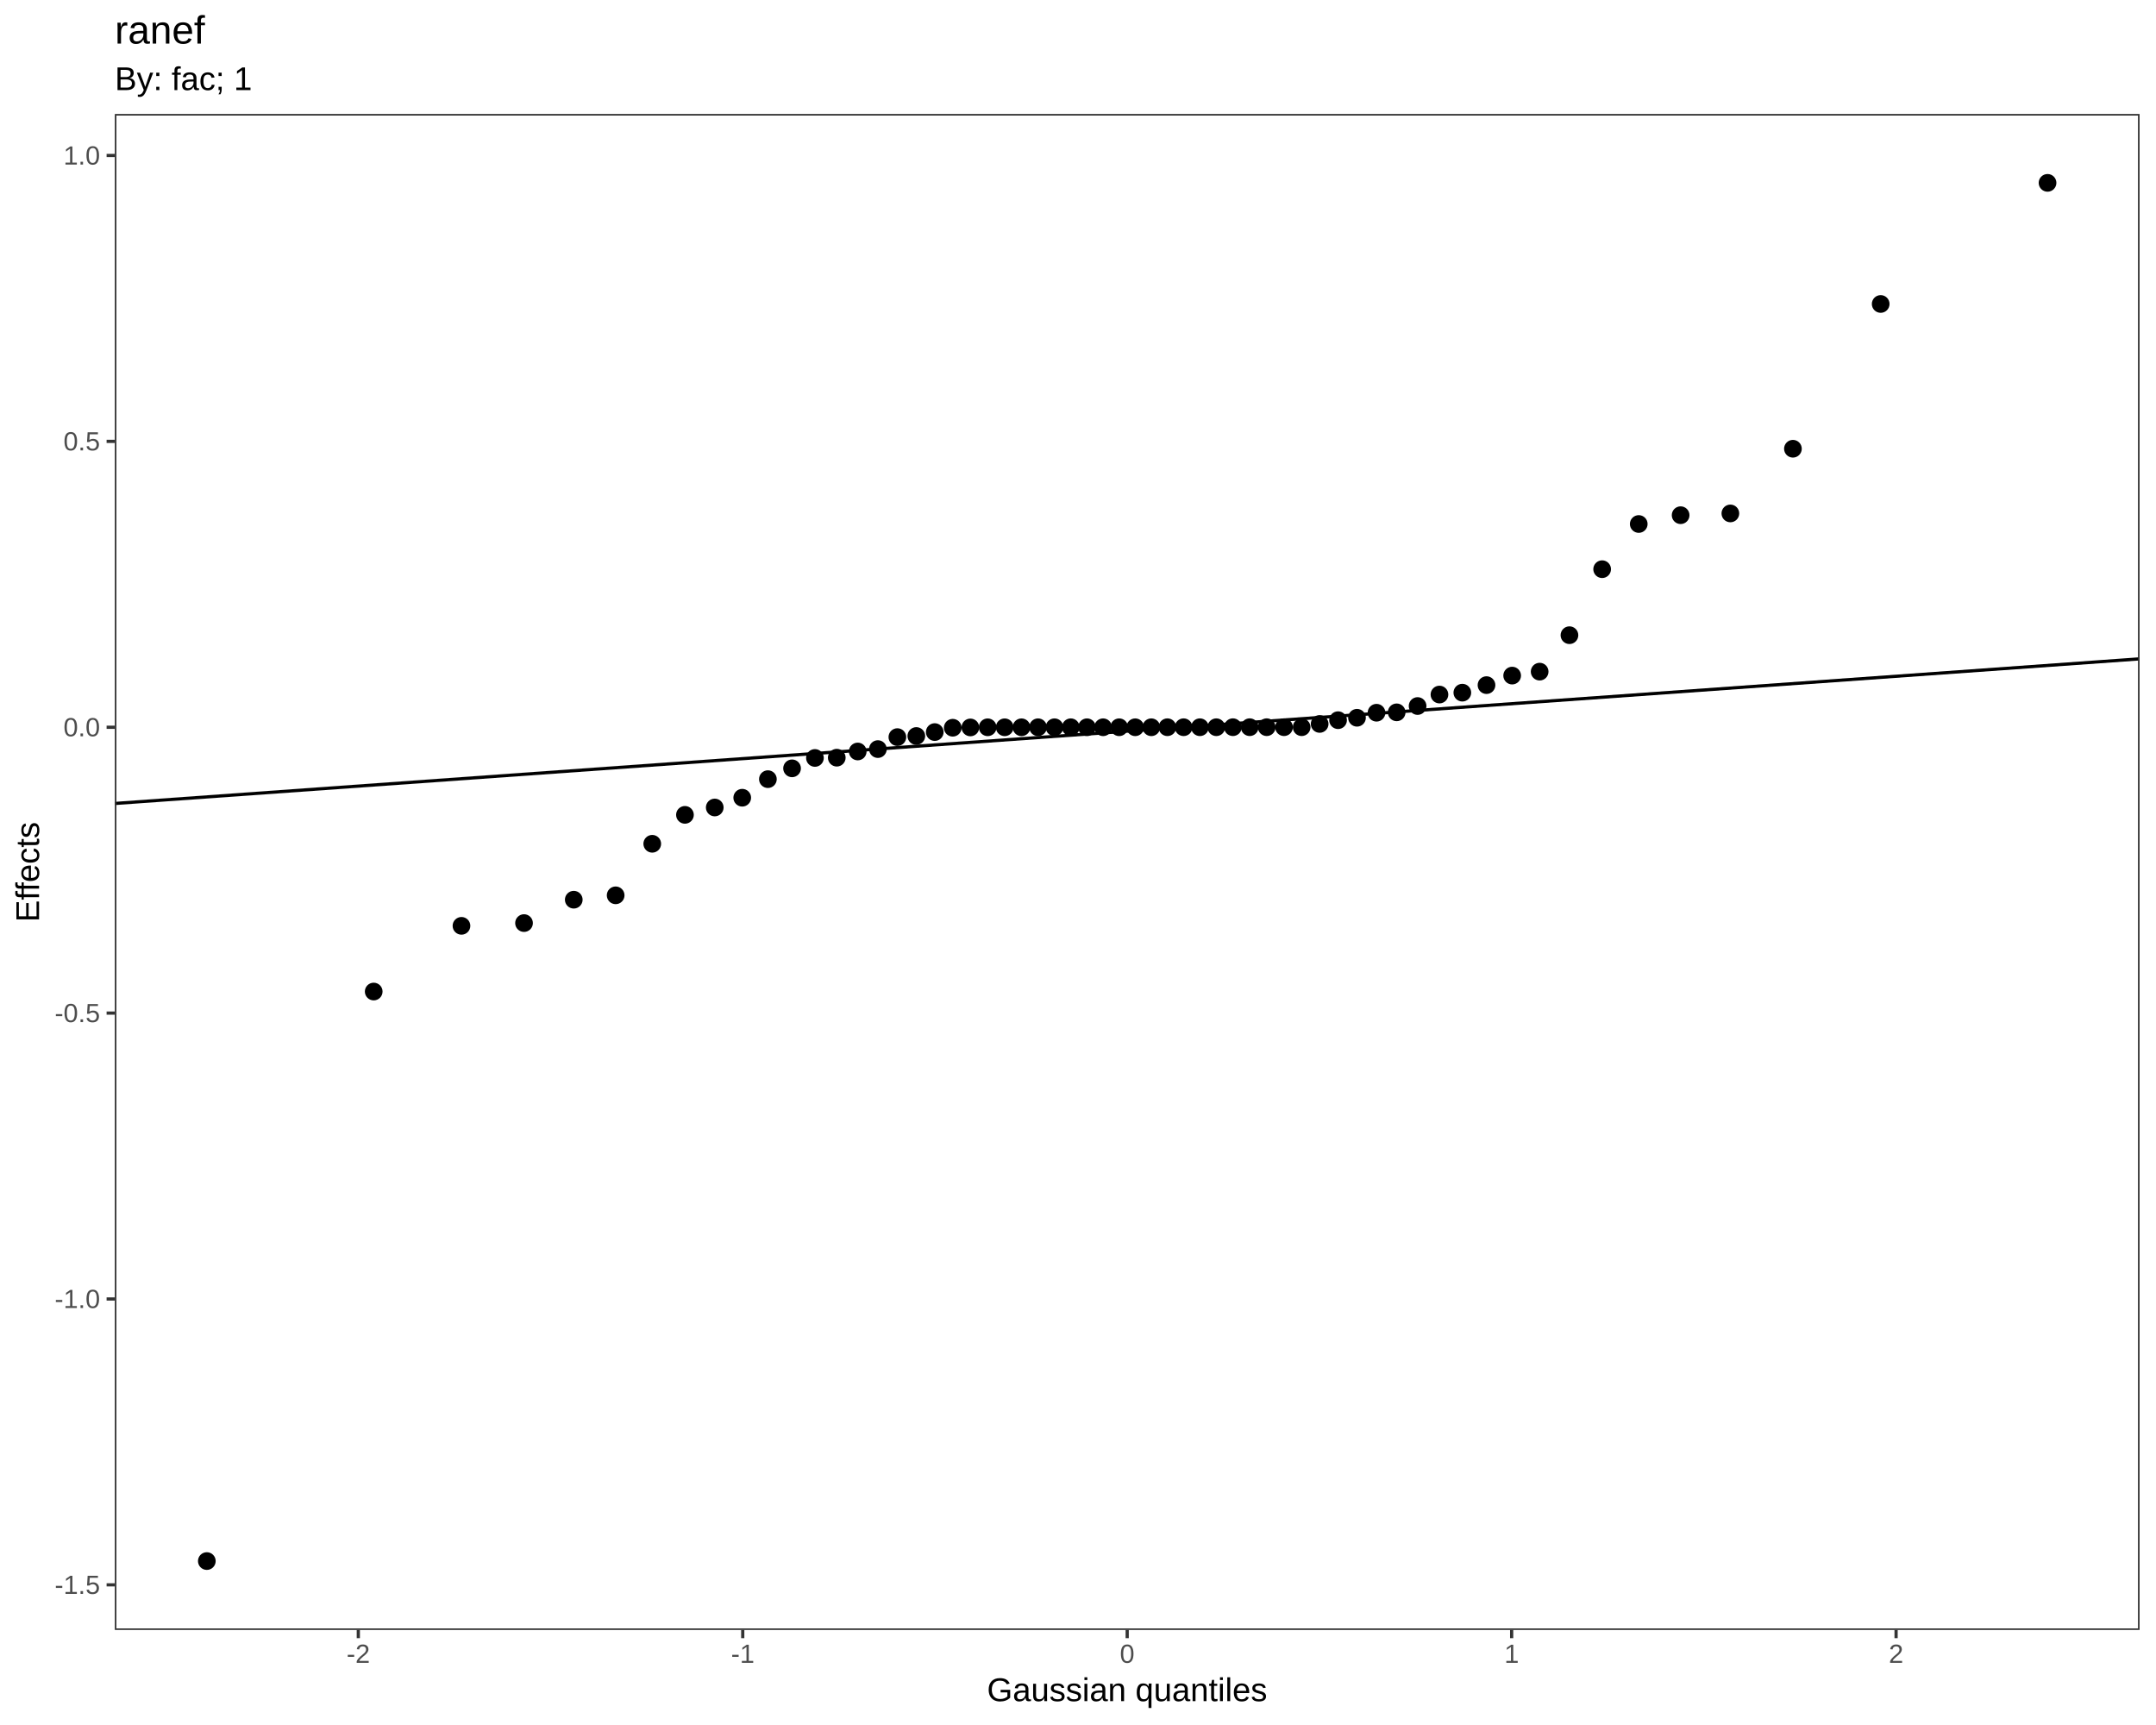
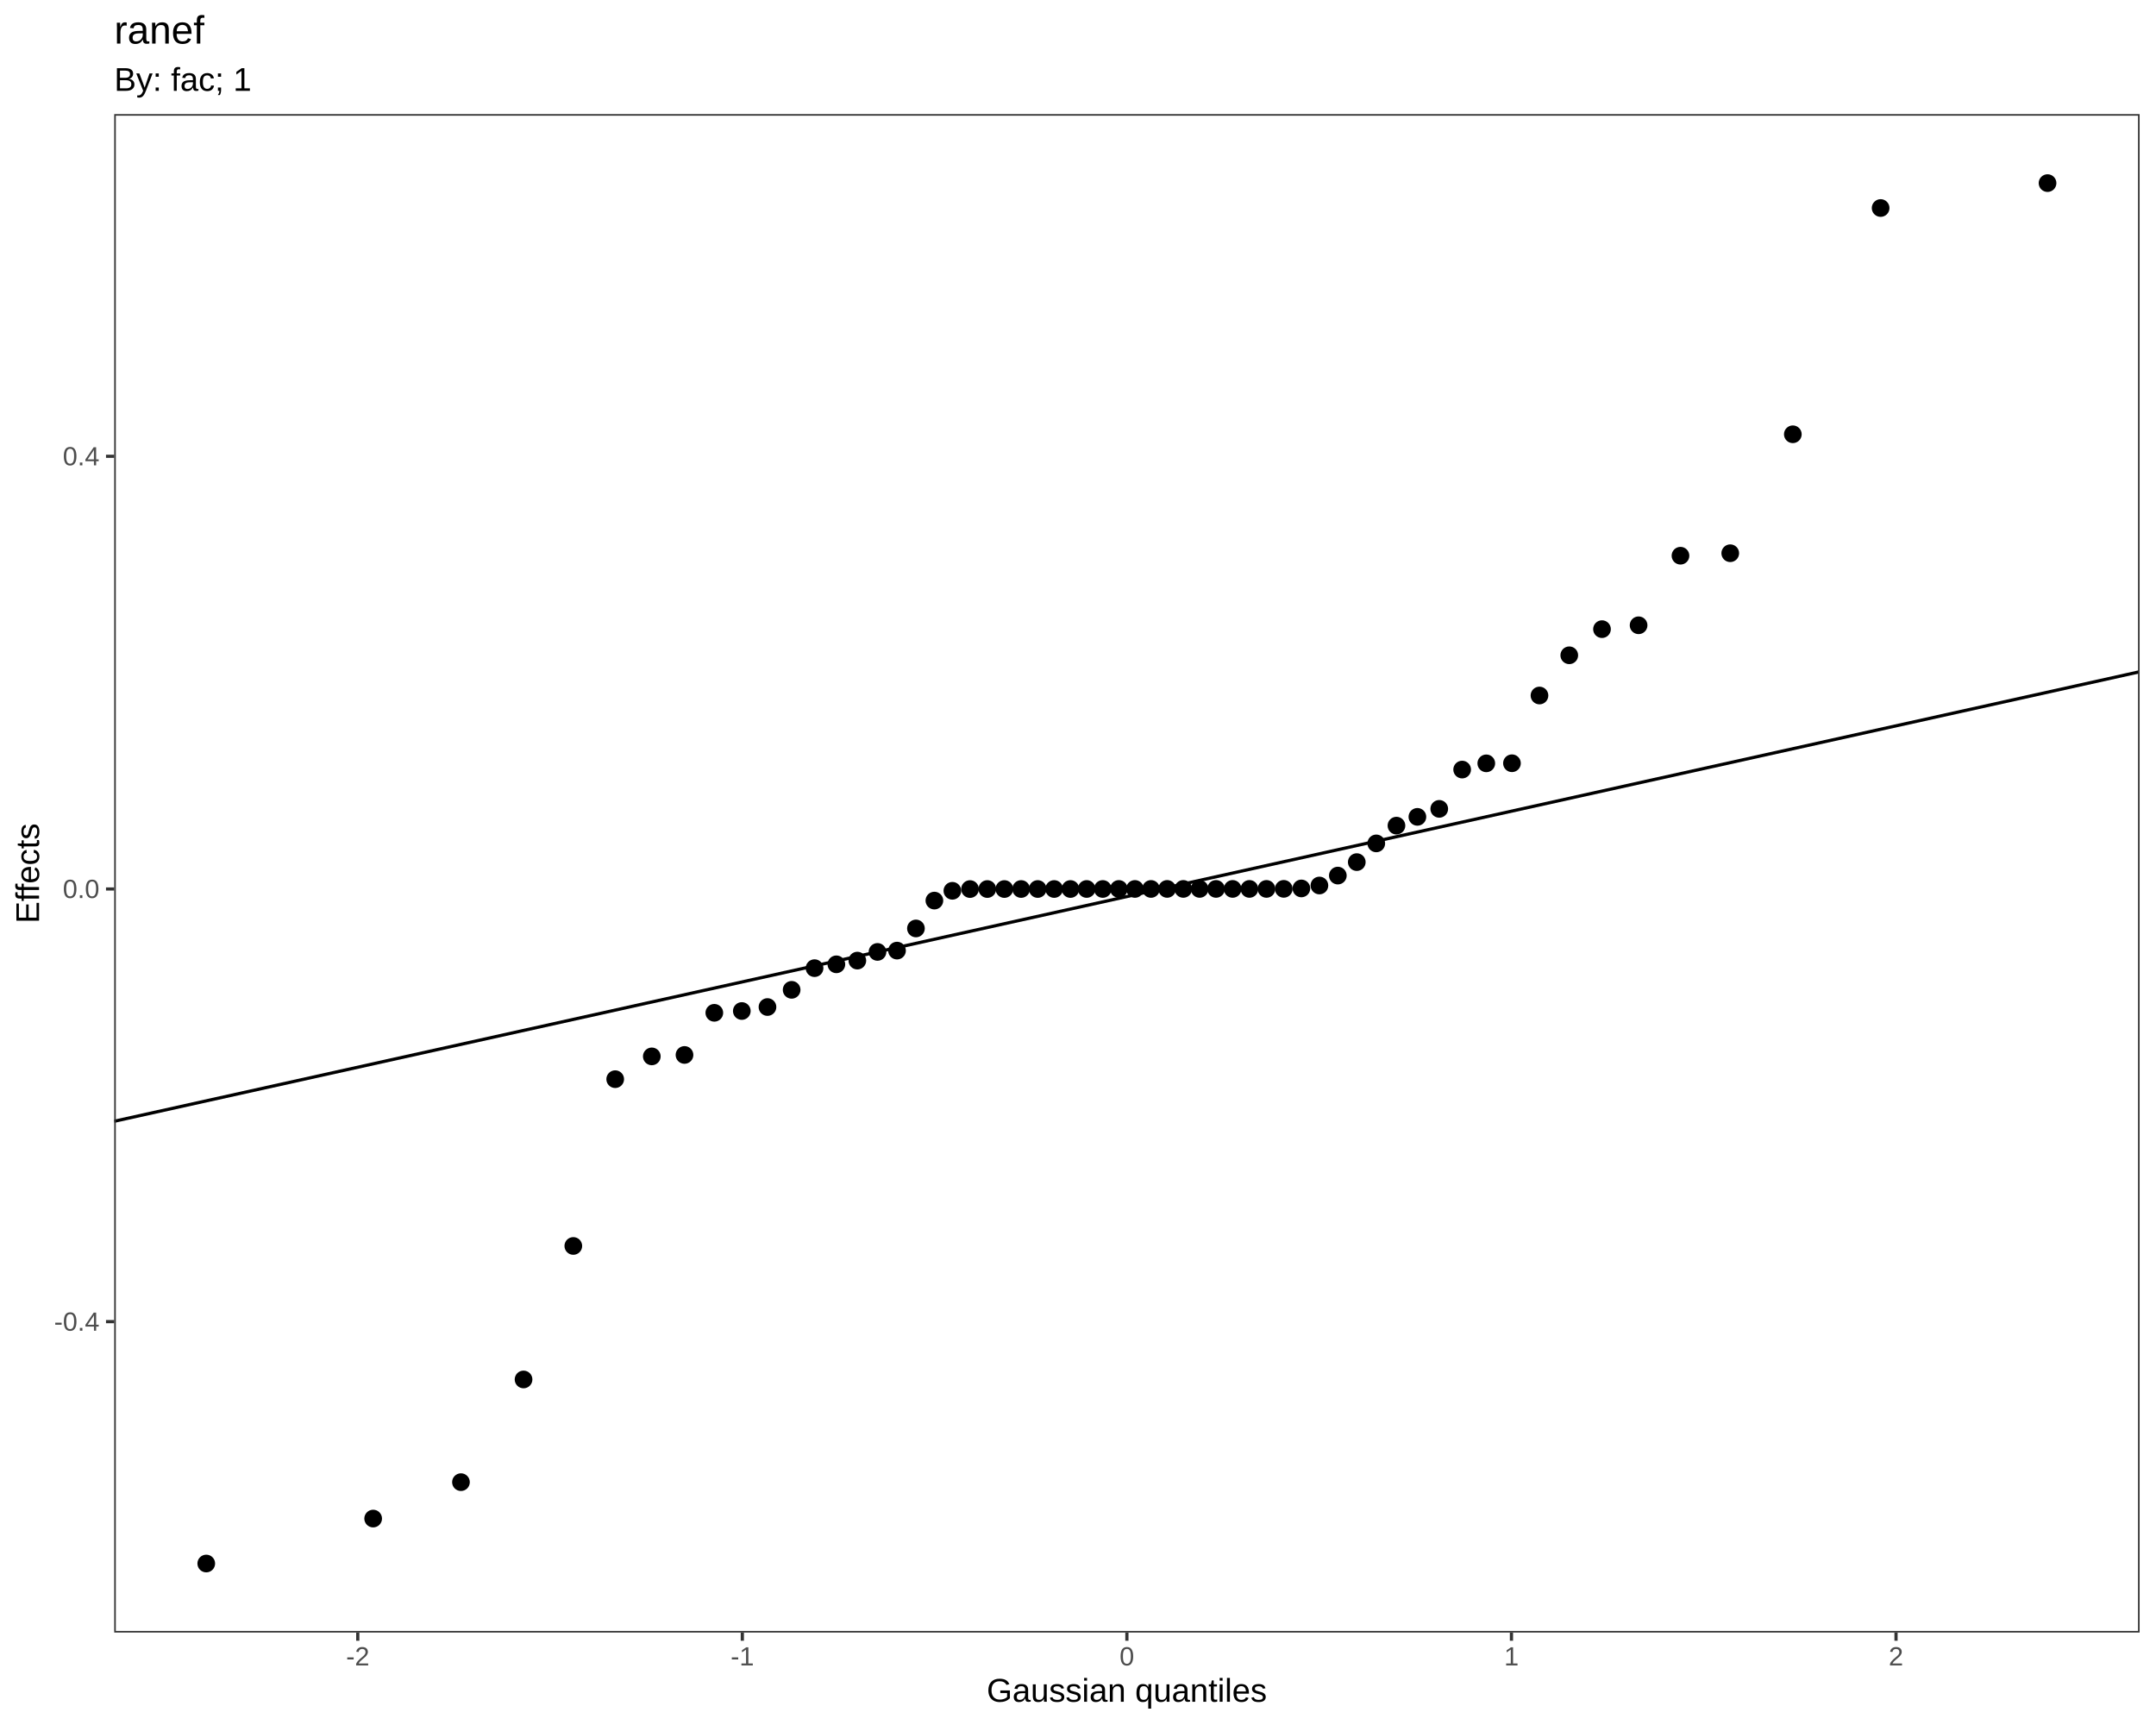
<svg xmlns="http://www.w3.org/2000/svg" viewBox="0 0 720.00 576.00">
  <defs>
    <style type="text/css">
    line, polyline, polygon, path, rect, circle {
      fill: none;
      stroke: #000000;
      stroke-linecap: round;
      stroke-linejoin: round;
      stroke-miterlimit: 10.00;
    }
  </style>
  </defs>
  <rect width="100%" height="100%" style="stroke: none; fill: #FFFFFF;" />
  <rect x="0.00" y="0.00" width="720.00" height="576.00" style="stroke-width: 1.07; stroke: #FFFFFF; fill: #FFFFFF;" />
  <defs>
-     <clipPath id="cpMzguMzR8NzE0LjUyfDU0NC4yN3wzOC4wNQ==">
-       <rect x="38.34" y="38.05" width="676.18" height="506.22" />
+     <clipPath id="cpMzguMTR8NzE0LjUyfDU0NS4xM3wzOC4wOQ==">
+       <rect x="38.14" y="38.09" width="676.39" height="507.04" />
    </clipPath>
  </defs>
-   <rect x="38.34" y="38.05" width="676.18" height="506.22" style="stroke-width: 1.07; stroke: none; fill: #FFFFFF;" clip-path="url(#cpMzguMzR8NzE0LjUyfDU0NC4yN3wzOC4wNQ==)" />
-   <circle cx="69.07" cy="521.26" r="1.95pt" style="stroke-width: 0.71; fill: #000000;" clip-path="url(#cpMzguMzR8NzE0LjUyfDU0NC4yN3wzOC4wNQ==)" />
-   <circle cx="124.80" cy="331.09" r="1.95pt" style="stroke-width: 0.71; fill: #000000;" clip-path="url(#cpMzguMzR8NzE0LjUyfDU0NC4yN3wzOC4wNQ==)" />
-   <circle cx="154.11" cy="309.15" r="1.95pt" style="stroke-width: 0.71; fill: #000000;" clip-path="url(#cpMzguMzR8NzE0LjUyfDU0NC4yN3wzOC4wNQ==)" />
-   <circle cx="175.00" cy="308.23" r="1.95pt" style="stroke-width: 0.71; fill: #000000;" clip-path="url(#cpMzguMzR8NzE0LjUyfDU0NC4yN3wzOC4wNQ==)" />
-   <circle cx="191.61" cy="300.42" r="1.95pt" style="stroke-width: 0.71; fill: #000000;" clip-path="url(#cpMzguMzR8NzE0LjUyfDU0NC4yN3wzOC4wNQ==)" />
-   <circle cx="205.60" cy="298.96" r="1.95pt" style="stroke-width: 0.71; fill: #000000;" clip-path="url(#cpMzguMzR8NzE0LjUyfDU0NC4yN3wzOC4wNQ==)" />
-   <circle cx="217.82" cy="281.75" r="1.95pt" style="stroke-width: 0.71; fill: #000000;" clip-path="url(#cpMzguMzR8NzE0LjUyfDU0NC4yN3wzOC4wNQ==)" />
-   <circle cx="228.74" cy="272.09" r="1.95pt" style="stroke-width: 0.71; fill: #000000;" clip-path="url(#cpMzguMzR8NzE0LjUyfDU0NC4yN3wzOC4wNQ==)" />
-   <circle cx="238.69" cy="269.63" r="1.95pt" style="stroke-width: 0.71; fill: #000000;" clip-path="url(#cpMzguMzR8NzE0LjUyfDU0NC4yN3wzOC4wNQ==)" />
-   <circle cx="247.87" cy="266.37" r="1.95pt" style="stroke-width: 0.71; fill: #000000;" clip-path="url(#cpMzguMzR8NzE0LjUyfDU0NC4yN3wzOC4wNQ==)" />
-   <circle cx="256.44" cy="260.17" r="1.95pt" style="stroke-width: 0.71; fill: #000000;" clip-path="url(#cpMzguMzR8NzE0LjUyfDU0NC4yN3wzOC4wNQ==)" />
-   <circle cx="264.51" cy="256.56" r="1.95pt" style="stroke-width: 0.71; fill: #000000;" clip-path="url(#cpMzguMzR8NzE0LjUyfDU0NC4yN3wzOC4wNQ==)" />
-   <circle cx="272.15" cy="253.09" r="1.95pt" style="stroke-width: 0.71; fill: #000000;" clip-path="url(#cpMzguMzR8NzE0LjUyfDU0NC4yN3wzOC4wNQ==)" />
-   <circle cx="279.44" cy="253.00" r="1.95pt" style="stroke-width: 0.71; fill: #000000;" clip-path="url(#cpMzguMzR8NzE0LjUyfDU0NC4yN3wzOC4wNQ==)" />
-   <circle cx="286.44" cy="250.93" r="1.95pt" style="stroke-width: 0.71; fill: #000000;" clip-path="url(#cpMzguMzR8NzE0LjUyfDU0NC4yN3wzOC4wNQ==)" />
-   <circle cx="293.17" cy="250.13" r="1.95pt" style="stroke-width: 0.71; fill: #000000;" clip-path="url(#cpMzguMzR8NzE0LjUyfDU0NC4yN3wzOC4wNQ==)" />
-   <circle cx="299.68" cy="246.13" r="1.95pt" style="stroke-width: 0.71; fill: #000000;" clip-path="url(#cpMzguMzR8NzE0LjUyfDU0NC4yN3wzOC4wNQ==)" />
-   <circle cx="306.01" cy="245.76" r="1.95pt" style="stroke-width: 0.71; fill: #000000;" clip-path="url(#cpMzguMzR8NzE0LjUyfDU0NC4yN3wzOC4wNQ==)" />
-   <circle cx="312.16" cy="244.45" r="1.95pt" style="stroke-width: 0.71; fill: #000000;" clip-path="url(#cpMzguMzR8NzE0LjUyfDU0NC4yN3wzOC4wNQ==)" />
-   <circle cx="318.17" cy="243.00" r="1.95pt" style="stroke-width: 0.71; fill: #000000;" clip-path="url(#cpMzguMzR8NzE0LjUyfDU0NC4yN3wzOC4wNQ==)" />
-   <circle cx="324.06" cy="242.90" r="1.95pt" style="stroke-width: 0.71; fill: #000000;" clip-path="url(#cpMzguMzR8NzE0LjUyfDU0NC4yN3wzOC4wNQ==)" />
-   <circle cx="329.84" cy="242.85" r="1.95pt" style="stroke-width: 0.71; fill: #000000;" clip-path="url(#cpMzguMzR8NzE0LjUyfDU0NC4yN3wzOC4wNQ==)" />
-   <circle cx="335.52" cy="242.85" r="1.95pt" style="stroke-width: 0.71; fill: #000000;" clip-path="url(#cpMzguMzR8NzE0LjUyfDU0NC4yN3wzOC4wNQ==)" />
-   <circle cx="341.13" cy="242.85" r="1.95pt" style="stroke-width: 0.71; fill: #000000;" clip-path="url(#cpMzguMzR8NzE0LjUyfDU0NC4yN3wzOC4wNQ==)" />
-   <circle cx="346.66" cy="242.84" r="1.95pt" style="stroke-width: 0.71; fill: #000000;" clip-path="url(#cpMzguMzR8NzE0LjUyfDU0NC4yN3wzOC4wNQ==)" />
-   <circle cx="352.15" cy="242.84" r="1.95pt" style="stroke-width: 0.71; fill: #000000;" clip-path="url(#cpMzguMzR8NzE0LjUyfDU0NC4yN3wzOC4wNQ==)" />
-   <circle cx="357.59" cy="242.84" r="1.95pt" style="stroke-width: 0.71; fill: #000000;" clip-path="url(#cpMzguMzR8NzE0LjUyfDU0NC4yN3wzOC4wNQ==)" />
-   <circle cx="363.00" cy="242.84" r="1.95pt" style="stroke-width: 0.71; fill: #000000;" clip-path="url(#cpMzguMzR8NzE0LjUyfDU0NC4yN3wzOC4wNQ==)" />
-   <circle cx="368.38" cy="242.84" r="1.95pt" style="stroke-width: 0.71; fill: #000000;" clip-path="url(#cpMzguMzR8NzE0LjUyfDU0NC4yN3wzOC4wNQ==)" />
-   <circle cx="373.75" cy="242.84" r="1.95pt" style="stroke-width: 0.71; fill: #000000;" clip-path="url(#cpMzguMzR8NzE0LjUyfDU0NC4yN3wzOC4wNQ==)" />
-   <circle cx="379.11" cy="242.84" r="1.95pt" style="stroke-width: 0.71; fill: #000000;" clip-path="url(#cpMzguMzR8NzE0LjUyfDU0NC4yN3wzOC4wNQ==)" />
-   <circle cx="384.48" cy="242.84" r="1.95pt" style="stroke-width: 0.71; fill: #000000;" clip-path="url(#cpMzguMzR8NzE0LjUyfDU0NC4yN3wzOC4wNQ==)" />
-   <circle cx="389.86" cy="242.83" r="1.95pt" style="stroke-width: 0.71; fill: #000000;" clip-path="url(#cpMzguMzR8NzE0LjUyfDU0NC4yN3wzOC4wNQ==)" />
-   <circle cx="395.27" cy="242.83" r="1.95pt" style="stroke-width: 0.71; fill: #000000;" clip-path="url(#cpMzguMzR8NzE0LjUyfDU0NC4yN3wzOC4wNQ==)" />
-   <circle cx="400.71" cy="242.83" r="1.95pt" style="stroke-width: 0.71; fill: #000000;" clip-path="url(#cpMzguMzR8NzE0LjUyfDU0NC4yN3wzOC4wNQ==)" />
-   <circle cx="406.19" cy="242.83" r="1.95pt" style="stroke-width: 0.71; fill: #000000;" clip-path="url(#cpMzguMzR8NzE0LjUyfDU0NC4yN3wzOC4wNQ==)" />
-   <circle cx="411.73" cy="242.82" r="1.95pt" style="stroke-width: 0.71; fill: #000000;" clip-path="url(#cpMzguMzR8NzE0LjUyfDU0NC4yN3wzOC4wNQ==)" />
-   <circle cx="417.34" cy="242.82" r="1.95pt" style="stroke-width: 0.71; fill: #000000;" clip-path="url(#cpMzguMzR8NzE0LjUyfDU0NC4yN3wzOC4wNQ==)" />
-   <circle cx="423.02" cy="242.82" r="1.95pt" style="stroke-width: 0.71; fill: #000000;" clip-path="url(#cpMzguMzR8NzE0LjUyfDU0NC4yN3wzOC4wNQ==)" />
-   <circle cx="428.80" cy="242.82" r="1.95pt" style="stroke-width: 0.71; fill: #000000;" clip-path="url(#cpMzguMzR8NzE0LjUyfDU0NC4yN3wzOC4wNQ==)" />
-   <circle cx="434.69" cy="242.82" r="1.95pt" style="stroke-width: 0.71; fill: #000000;" clip-path="url(#cpMzguMzR8NzE0LjUyfDU0NC4yN3wzOC4wNQ==)" />
-   <circle cx="440.70" cy="241.73" r="1.95pt" style="stroke-width: 0.71; fill: #000000;" clip-path="url(#cpMzguMzR8NzE0LjUyfDU0NC4yN3wzOC4wNQ==)" />
-   <circle cx="446.85" cy="240.48" r="1.95pt" style="stroke-width: 0.71; fill: #000000;" clip-path="url(#cpMzguMzR8NzE0LjUyfDU0NC4yN3wzOC4wNQ==)" />
-   <circle cx="453.17" cy="239.67" r="1.95pt" style="stroke-width: 0.71; fill: #000000;" clip-path="url(#cpMzguMzR8NzE0LjUyfDU0NC4yN3wzOC4wNQ==)" />
-   <circle cx="459.69" cy="237.99" r="1.95pt" style="stroke-width: 0.71; fill: #000000;" clip-path="url(#cpMzguMzR8NzE0LjUyfDU0NC4yN3wzOC4wNQ==)" />
-   <circle cx="466.42" cy="237.86" r="1.95pt" style="stroke-width: 0.71; fill: #000000;" clip-path="url(#cpMzguMzR8NzE0LjUyfDU0NC4yN3wzOC4wNQ==)" />
-   <circle cx="473.41" cy="235.75" r="1.95pt" style="stroke-width: 0.71; fill: #000000;" clip-path="url(#cpMzguMzR8NzE0LjUyfDU0NC4yN3wzOC4wNQ==)" />
-   <circle cx="480.71" cy="231.92" r="1.95pt" style="stroke-width: 0.71; fill: #000000;" clip-path="url(#cpMzguMzR8NzE0LjUyfDU0NC4yN3wzOC4wNQ==)" />
-   <circle cx="488.35" cy="231.29" r="1.95pt" style="stroke-width: 0.71; fill: #000000;" clip-path="url(#cpMzguMzR8NzE0LjUyfDU0NC4yN3wzOC4wNQ==)" />
-   <circle cx="496.42" cy="228.77" r="1.95pt" style="stroke-width: 0.71; fill: #000000;" clip-path="url(#cpMzguMzR8NzE0LjUyfDU0NC4yN3wzOC4wNQ==)" />
-   <circle cx="504.99" cy="225.59" r="1.95pt" style="stroke-width: 0.71; fill: #000000;" clip-path="url(#cpMzguMzR8NzE0LjUyfDU0NC4yN3wzOC4wNQ==)" />
-   <circle cx="514.17" cy="224.27" r="1.95pt" style="stroke-width: 0.71; fill: #000000;" clip-path="url(#cpMzguMzR8NzE0LjUyfDU0NC4yN3wzOC4wNQ==)" />
-   <circle cx="524.12" cy="212.10" r="1.95pt" style="stroke-width: 0.71; fill: #000000;" clip-path="url(#cpMzguMzR8NzE0LjUyfDU0NC4yN3wzOC4wNQ==)" />
-   <circle cx="535.04" cy="190.06" r="1.95pt" style="stroke-width: 0.71; fill: #000000;" clip-path="url(#cpMzguMzR8NzE0LjUyfDU0NC4yN3wzOC4wNQ==)" />
-   <circle cx="547.26" cy="174.97" r="1.95pt" style="stroke-width: 0.71; fill: #000000;" clip-path="url(#cpMzguMzR8NzE0LjUyfDU0NC4yN3wzOC4wNQ==)" />
-   <circle cx="561.25" cy="172.03" r="1.95pt" style="stroke-width: 0.71; fill: #000000;" clip-path="url(#cpMzguMzR8NzE0LjUyfDU0NC4yN3wzOC4wNQ==)" />
-   <circle cx="577.86" cy="171.44" r="1.95pt" style="stroke-width: 0.71; fill: #000000;" clip-path="url(#cpMzguMzR8NzE0LjUyfDU0NC4yN3wzOC4wNQ==)" />
-   <circle cx="598.75" cy="149.84" r="1.95pt" style="stroke-width: 0.71; fill: #000000;" clip-path="url(#cpMzguMzR8NzE0LjUyfDU0NC4yN3wzOC4wNQ==)" />
-   <circle cx="628.06" cy="101.50" r="1.95pt" style="stroke-width: 0.71; fill: #000000;" clip-path="url(#cpMzguMzR8NzE0LjUyfDU0NC4yN3wzOC4wNQ==)" />
-   <circle cx="683.78" cy="61.06" r="1.95pt" style="stroke-width: 0.71; fill: #000000;" clip-path="url(#cpMzguMzR8NzE0LjUyfDU0NC4yN3wzOC4wNQ==)" />
-   <line x1="38.34" y1="268.29" x2="714.52" y2="220.00" style="stroke-width: 1.07; stroke-linecap: butt;" clip-path="url(#cpMzguMzR8NzE0LjUyfDU0NC4yN3wzOC4wNQ==)" />
-   <rect x="38.34" y="38.05" width="676.18" height="506.22" style="stroke-width: 1.07; stroke: #333333;" clip-path="url(#cpMzguMzR8NzE0LjUyfDU0NC4yN3wzOC4wNQ==)" />
+   <rect x="38.14" y="38.09" width="676.39" height="507.04" style="stroke-width: 1.07; stroke: none; fill: #FFFFFF;" clip-path="url(#cpMzguMTR8NzE0LjUyfDU0NS4xM3wzOC4wOQ==)" />
+   <circle cx="68.88" cy="522.08" r="1.95pt" style="stroke-width: 0.71; fill: #000000;" clip-path="url(#cpMzguMTR8NzE0LjUyfDU0NS4xM3wzOC4wOQ==)" />
+   <circle cx="124.62" cy="507.07" r="1.95pt" style="stroke-width: 0.71; fill: #000000;" clip-path="url(#cpMzguMTR8NzE0LjUyfDU0NS4xM3wzOC4wOQ==)" />
+   <circle cx="153.94" cy="494.91" r="1.95pt" style="stroke-width: 0.71; fill: #000000;" clip-path="url(#cpMzguMTR8NzE0LjUyfDU0NS4xM3wzOC4wOQ==)" />
+   <circle cx="174.84" cy="460.62" r="1.95pt" style="stroke-width: 0.71; fill: #000000;" clip-path="url(#cpMzguMTR8NzE0LjUyfDU0NS4xM3wzOC4wOQ==)" />
+   <circle cx="191.46" cy="416.04" r="1.95pt" style="stroke-width: 0.71; fill: #000000;" clip-path="url(#cpMzguMTR8NzE0LjUyfDU0NS4xM3wzOC4wOQ==)" />
+   <circle cx="205.45" cy="360.35" r="1.95pt" style="stroke-width: 0.71; fill: #000000;" clip-path="url(#cpMzguMTR8NzE0LjUyfDU0NS4xM3wzOC4wOQ==)" />
+   <circle cx="217.67" cy="352.74" r="1.95pt" style="stroke-width: 0.71; fill: #000000;" clip-path="url(#cpMzguMTR8NzE0LjUyfDU0NS4xM3wzOC4wOQ==)" />
+   <circle cx="228.59" cy="352.26" r="1.95pt" style="stroke-width: 0.71; fill: #000000;" clip-path="url(#cpMzguMTR8NzE0LjUyfDU0NS4xM3wzOC4wOQ==)" />
+   <circle cx="238.55" cy="338.19" r="1.95pt" style="stroke-width: 0.71; fill: #000000;" clip-path="url(#cpMzguMTR8NzE0LjUyfDU0NS4xM3wzOC4wOQ==)" />
+   <circle cx="247.73" cy="337.59" r="1.95pt" style="stroke-width: 0.71; fill: #000000;" clip-path="url(#cpMzguMTR8NzE0LjUyfDU0NS4xM3wzOC4wOQ==)" />
+   <circle cx="256.30" cy="336.26" r="1.95pt" style="stroke-width: 0.71; fill: #000000;" clip-path="url(#cpMzguMTR8NzE0LjUyfDU0NS4xM3wzOC4wOQ==)" />
+   <circle cx="264.37" cy="330.52" r="1.95pt" style="stroke-width: 0.71; fill: #000000;" clip-path="url(#cpMzguMTR8NzE0LjUyfDU0NS4xM3wzOC4wOQ==)" />
+   <circle cx="272.02" cy="323.28" r="1.95pt" style="stroke-width: 0.71; fill: #000000;" clip-path="url(#cpMzguMTR8NzE0LjUyfDU0NS4xM3wzOC4wOQ==)" />
+   <circle cx="279.31" cy="322.00" r="1.95pt" style="stroke-width: 0.71; fill: #000000;" clip-path="url(#cpMzguMTR8NzE0LjUyfDU0NS4xM3wzOC4wOQ==)" />
+   <circle cx="286.31" cy="320.76" r="1.95pt" style="stroke-width: 0.71; fill: #000000;" clip-path="url(#cpMzguMTR8NzE0LjUyfDU0NS4xM3wzOC4wOQ==)" />
+   <circle cx="293.04" cy="317.86" r="1.95pt" style="stroke-width: 0.71; fill: #000000;" clip-path="url(#cpMzguMTR8NzE0LjUyfDU0NS4xM3wzOC4wOQ==)" />
+   <circle cx="299.56" cy="317.42" r="1.95pt" style="stroke-width: 0.71; fill: #000000;" clip-path="url(#cpMzguMTR8NzE0LjUyfDU0NS4xM3wzOC4wOQ==)" />
+   <circle cx="305.88" cy="310.02" r="1.95pt" style="stroke-width: 0.71; fill: #000000;" clip-path="url(#cpMzguMTR8NzE0LjUyfDU0NS4xM3wzOC4wOQ==)" />
+   <circle cx="312.04" cy="300.72" r="1.95pt" style="stroke-width: 0.71; fill: #000000;" clip-path="url(#cpMzguMTR8NzE0LjUyfDU0NS4xM3wzOC4wOQ==)" />
+   <circle cx="318.05" cy="297.45" r="1.95pt" style="stroke-width: 0.71; fill: #000000;" clip-path="url(#cpMzguMTR8NzE0LjUyfDU0NS4xM3wzOC4wOQ==)" />
+   <circle cx="323.94" cy="296.87" r="1.95pt" style="stroke-width: 0.71; fill: #000000;" clip-path="url(#cpMzguMTR8NzE0LjUyfDU0NS4xM3wzOC4wOQ==)" />
+   <circle cx="329.72" cy="296.86" r="1.95pt" style="stroke-width: 0.71; fill: #000000;" clip-path="url(#cpMzguMTR8NzE0LjUyfDU0NS4xM3wzOC4wOQ==)" />
+   <circle cx="335.41" cy="296.86" r="1.95pt" style="stroke-width: 0.71; fill: #000000;" clip-path="url(#cpMzguMTR8NzE0LjUyfDU0NS4xM3wzOC4wOQ==)" />
+   <circle cx="341.01" cy="296.85" r="1.95pt" style="stroke-width: 0.71; fill: #000000;" clip-path="url(#cpMzguMTR8NzE0LjUyfDU0NS4xM3wzOC4wOQ==)" />
+   <circle cx="346.55" cy="296.85" r="1.95pt" style="stroke-width: 0.71; fill: #000000;" clip-path="url(#cpMzguMTR8NzE0LjUyfDU0NS4xM3wzOC4wOQ==)" />
+   <circle cx="352.04" cy="296.85" r="1.95pt" style="stroke-width: 0.71; fill: #000000;" clip-path="url(#cpMzguMTR8NzE0LjUyfDU0NS4xM3wzOC4wOQ==)" />
+   <circle cx="357.48" cy="296.85" r="1.95pt" style="stroke-width: 0.71; fill: #000000;" clip-path="url(#cpMzguMTR8NzE0LjUyfDU0NS4xM3wzOC4wOQ==)" />
+   <circle cx="362.89" cy="296.84" r="1.95pt" style="stroke-width: 0.71; fill: #000000;" clip-path="url(#cpMzguMTR8NzE0LjUyfDU0NS4xM3wzOC4wOQ==)" />
+   <circle cx="368.27" cy="296.84" r="1.95pt" style="stroke-width: 0.71; fill: #000000;" clip-path="url(#cpMzguMTR8NzE0LjUyfDU0NS4xM3wzOC4wOQ==)" />
+   <circle cx="373.64" cy="296.83" r="1.95pt" style="stroke-width: 0.71; fill: #000000;" clip-path="url(#cpMzguMTR8NzE0LjUyfDU0NS4xM3wzOC4wOQ==)" />
+   <circle cx="379.01" cy="296.83" r="1.95pt" style="stroke-width: 0.71; fill: #000000;" clip-path="url(#cpMzguMTR8NzE0LjUyfDU0NS4xM3wzOC4wOQ==)" />
+   <circle cx="384.38" cy="296.83" r="1.95pt" style="stroke-width: 0.71; fill: #000000;" clip-path="url(#cpMzguMTR8NzE0LjUyfDU0NS4xM3wzOC4wOQ==)" />
+   <circle cx="389.77" cy="296.82" r="1.95pt" style="stroke-width: 0.71; fill: #000000;" clip-path="url(#cpMzguMTR8NzE0LjUyfDU0NS4xM3wzOC4wOQ==)" />
+   <circle cx="395.17" cy="296.82" r="1.95pt" style="stroke-width: 0.71; fill: #000000;" clip-path="url(#cpMzguMTR8NzE0LjUyfDU0NS4xM3wzOC4wOQ==)" />
+   <circle cx="400.62" cy="296.82" r="1.95pt" style="stroke-width: 0.71; fill: #000000;" clip-path="url(#cpMzguMTR8NzE0LjUyfDU0NS4xM3wzOC4wOQ==)" />
+   <circle cx="406.10" cy="296.82" r="1.95pt" style="stroke-width: 0.71; fill: #000000;" clip-path="url(#cpMzguMTR8NzE0LjUyfDU0NS4xM3wzOC4wOQ==)" />
+   <circle cx="411.64" cy="296.82" r="1.95pt" style="stroke-width: 0.71; fill: #000000;" clip-path="url(#cpMzguMTR8NzE0LjUyfDU0NS4xM3wzOC4wOQ==)" />
+   <circle cx="417.25" cy="296.82" r="1.95pt" style="stroke-width: 0.71; fill: #000000;" clip-path="url(#cpMzguMTR8NzE0LjUyfDU0NS4xM3wzOC4wOQ==)" />
+   <circle cx="422.94" cy="296.82" r="1.95pt" style="stroke-width: 0.71; fill: #000000;" clip-path="url(#cpMzguMTR8NzE0LjUyfDU0NS4xM3wzOC4wOQ==)" />
+   <circle cx="428.71" cy="296.80" r="1.95pt" style="stroke-width: 0.71; fill: #000000;" clip-path="url(#cpMzguMTR8NzE0LjUyfDU0NS4xM3wzOC4wOQ==)" />
+   <circle cx="434.60" cy="296.66" r="1.95pt" style="stroke-width: 0.71; fill: #000000;" clip-path="url(#cpMzguMTR8NzE0LjUyfDU0NS4xM3wzOC4wOQ==)" />
+   <circle cx="440.62" cy="295.68" r="1.95pt" style="stroke-width: 0.71; fill: #000000;" clip-path="url(#cpMzguMTR8NzE0LjUyfDU0NS4xM3wzOC4wOQ==)" />
+   <circle cx="446.77" cy="292.37" r="1.95pt" style="stroke-width: 0.71; fill: #000000;" clip-path="url(#cpMzguMTR8NzE0LjUyfDU0NS4xM3wzOC4wOQ==)" />
+   <circle cx="453.10" cy="287.87" r="1.95pt" style="stroke-width: 0.71; fill: #000000;" clip-path="url(#cpMzguMTR8NzE0LjUyfDU0NS4xM3wzOC4wOQ==)" />
+   <circle cx="459.61" cy="281.62" r="1.95pt" style="stroke-width: 0.71; fill: #000000;" clip-path="url(#cpMzguMTR8NzE0LjUyfDU0NS4xM3wzOC4wOQ==)" />
+   <circle cx="466.35" cy="275.69" r="1.95pt" style="stroke-width: 0.71; fill: #000000;" clip-path="url(#cpMzguMTR8NzE0LjUyfDU0NS4xM3wzOC4wOQ==)" />
+   <circle cx="473.34" cy="272.76" r="1.95pt" style="stroke-width: 0.71; fill: #000000;" clip-path="url(#cpMzguMTR8NzE0LjUyfDU0NS4xM3wzOC4wOQ==)" />
+   <circle cx="480.64" cy="270.09" r="1.95pt" style="stroke-width: 0.71; fill: #000000;" clip-path="url(#cpMzguMTR8NzE0LjUyfDU0NS4xM3wzOC4wOQ==)" />
+   <circle cx="488.29" cy="256.97" r="1.95pt" style="stroke-width: 0.71; fill: #000000;" clip-path="url(#cpMzguMTR8NzE0LjUyfDU0NS4xM3wzOC4wOQ==)" />
+   <circle cx="496.35" cy="254.89" r="1.95pt" style="stroke-width: 0.71; fill: #000000;" clip-path="url(#cpMzguMTR8NzE0LjUyfDU0NS4xM3wzOC4wOQ==)" />
+   <circle cx="504.92" cy="254.86" r="1.95pt" style="stroke-width: 0.71; fill: #000000;" clip-path="url(#cpMzguMTR8NzE0LjUyfDU0NS4xM3wzOC4wOQ==)" />
+   <circle cx="514.11" cy="232.24" r="1.95pt" style="stroke-width: 0.71; fill: #000000;" clip-path="url(#cpMzguMTR8NzE0LjUyfDU0NS4xM3wzOC4wOQ==)" />
+   <circle cx="524.06" cy="218.81" r="1.95pt" style="stroke-width: 0.71; fill: #000000;" clip-path="url(#cpMzguMTR8NzE0LjUyfDU0NS4xM3wzOC4wOQ==)" />
+   <circle cx="534.99" cy="210.08" r="1.95pt" style="stroke-width: 0.71; fill: #000000;" clip-path="url(#cpMzguMTR8NzE0LjUyfDU0NS4xM3wzOC4wOQ==)" />
+   <circle cx="547.21" cy="208.79" r="1.95pt" style="stroke-width: 0.71; fill: #000000;" clip-path="url(#cpMzguMTR8NzE0LjUyfDU0NS4xM3wzOC4wOQ==)" />
+   <circle cx="561.20" cy="185.56" r="1.95pt" style="stroke-width: 0.71; fill: #000000;" clip-path="url(#cpMzguMTR8NzE0LjUyfDU0NS4xM3wzOC4wOQ==)" />
+   <circle cx="577.82" cy="184.73" r="1.95pt" style="stroke-width: 0.71; fill: #000000;" clip-path="url(#cpMzguMTR8NzE0LjUyfDU0NS4xM3wzOC4wOQ==)" />
+   <circle cx="598.72" cy="145.01" r="1.95pt" style="stroke-width: 0.71; fill: #000000;" clip-path="url(#cpMzguMTR8NzE0LjUyfDU0NS4xM3wzOC4wOQ==)" />
+   <circle cx="628.04" cy="69.46" r="1.95pt" style="stroke-width: 0.71; fill: #000000;" clip-path="url(#cpMzguMTR8NzE0LjUyfDU0NS4xM3wzOC4wOQ==)" />
+   <circle cx="683.78" cy="61.14" r="1.95pt" style="stroke-width: 0.71; fill: #000000;" clip-path="url(#cpMzguMTR8NzE0LjUyfDU0NS4xM3wzOC4wOQ==)" />
+   <line x1="38.14" y1="374.41" x2="714.52" y2="224.31" style="stroke-width: 1.07; stroke-linecap: butt;" clip-path="url(#cpMzguMTR8NzE0LjUyfDU0NS4xM3wzOC4wOQ==)" />
+   <rect x="38.14" y="38.09" width="676.39" height="507.04" style="stroke-width: 1.07; stroke: #333333;" clip-path="url(#cpMzguMTR8NzE0LjUyfDU0NS4xM3wzOC4wOQ==)" />
  <defs>
    <clipPath id="cpMC4wMHw3MjAuMDB8NTc2LjAwfDAuMDA=">
      <rect x="0.00" y="0.00" width="720.00" height="576.00" />
    </clipPath>
  </defs>
  <g clip-path="url(#cpMC4wMHw3MjAuMDB8NTc2LjAwfDAuMDA=)">
-     <text x="18.27" y="532.23" style="font-size: 8.80px; fill: #4D4D4D; font-family: Liberation Sans;" textLength="15.14px" lengthAdjust="spacingAndGlyphs">-1.5</text>
+     <text x="18.06" y="444.34" style="font-size: 8.80px; fill: #4D4D4D; font-family: Liberation Sans;" textLength="15.14px" lengthAdjust="spacingAndGlyphs">-0.4</text>
  </g>
  <g clip-path="url(#cpMC4wMHw3MjAuMDB8NTc2LjAwfDAuMDA=)">
-     <text x="18.27" y="436.77" style="font-size: 8.80px; fill: #4D4D4D; font-family: Liberation Sans;" textLength="15.14px" lengthAdjust="spacingAndGlyphs">-1.0</text>
+     <text x="20.98" y="299.86" style="font-size: 8.80px; fill: #4D4D4D; font-family: Liberation Sans;" textLength="12.22px" lengthAdjust="spacingAndGlyphs">0.0</text>
  </g>
  <g clip-path="url(#cpMC4wMHw3MjAuMDB8NTc2LjAwfDAuMDA=)">
-     <text x="18.27" y="341.31" style="font-size: 8.80px; fill: #4D4D4D; font-family: Liberation Sans;" textLength="15.14px" lengthAdjust="spacingAndGlyphs">-0.5</text>
+     <text x="20.98" y="155.38" style="font-size: 8.80px; fill: #4D4D4D; font-family: Liberation Sans;" textLength="12.22px" lengthAdjust="spacingAndGlyphs">0.4</text>
+   </g>
+   <polyline points="35.40,441.31 38.14,441.31 " style="stroke-width: 1.07; stroke: #333333; stroke-linecap: butt;" clip-path="url(#cpMC4wMHw3MjAuMDB8NTc2LjAwfDAuMDA=)" />
+   <polyline points="35.40,296.84 38.14,296.84 " style="stroke-width: 1.07; stroke: #333333; stroke-linecap: butt;" clip-path="url(#cpMC4wMHw3MjAuMDB8NTc2LjAwfDAuMDA=)" />
+   <polyline points="35.40,152.36 38.14,152.36 " style="stroke-width: 1.07; stroke: #333333; stroke-linecap: butt;" clip-path="url(#cpMC4wMHw3MjAuMDB8NTc2LjAwfDAuMDA=)" />
+   <polyline points="119.48,547.87 119.48,545.13 " style="stroke-width: 1.07; stroke: #333333; stroke-linecap: butt;" clip-path="url(#cpMC4wMHw3MjAuMDB8NTc2LjAwfDAuMDA=)" />
+   <polyline points="247.90,547.87 247.90,545.13 " style="stroke-width: 1.07; stroke: #333333; stroke-linecap: butt;" clip-path="url(#cpMC4wMHw3MjAuMDB8NTc2LjAwfDAuMDA=)" />
+   <polyline points="376.33,547.87 376.33,545.13 " style="stroke-width: 1.07; stroke: #333333; stroke-linecap: butt;" clip-path="url(#cpMC4wMHw3MjAuMDB8NTc2LjAwfDAuMDA=)" />
+   <polyline points="504.75,547.87 504.75,545.13 " style="stroke-width: 1.07; stroke: #333333; stroke-linecap: butt;" clip-path="url(#cpMC4wMHw3MjAuMDB8NTc2LjAwfDAuMDA=)" />
+   <polyline points="633.18,547.87 633.18,545.13 " style="stroke-width: 1.07; stroke: #333333; stroke-linecap: butt;" clip-path="url(#cpMC4wMHw3MjAuMDB8NTc2LjAwfDAuMDA=)" />
+   <g clip-path="url(#cpMC4wMHw3MjAuMDB8NTc2LjAwfDAuMDA=)">
+     <text x="115.57" y="556.11" style="font-size: 8.80px; fill: #4D4D4D; font-family: Liberation Sans;" textLength="7.81px" lengthAdjust="spacingAndGlyphs">-2</text>
  </g>
  <g clip-path="url(#cpMC4wMHw3MjAuMDB8NTc2LjAwfDAuMDA=)">
-     <text x="21.19" y="245.86" style="font-size: 8.80px; fill: #4D4D4D; font-family: Liberation Sans;" textLength="12.22px" lengthAdjust="spacingAndGlyphs">0.0</text>
+     <text x="244.00" y="556.11" style="font-size: 8.80px; fill: #4D4D4D; font-family: Liberation Sans;" textLength="7.81px" lengthAdjust="spacingAndGlyphs">-1</text>
  </g>
  <g clip-path="url(#cpMC4wMHw3MjAuMDB8NTc2LjAwfDAuMDA=)">
-     <text x="21.19" y="150.40" style="font-size: 8.80px; fill: #4D4D4D; font-family: Liberation Sans;" textLength="12.22px" lengthAdjust="spacingAndGlyphs">0.5</text>
+     <text x="373.88" y="556.11" style="font-size: 8.80px; fill: #4D4D4D; font-family: Liberation Sans;" textLength="4.89px" lengthAdjust="spacingAndGlyphs">0</text>
  </g>
  <g clip-path="url(#cpMC4wMHw3MjAuMDB8NTc2LjAwfDAuMDA=)">
-     <text x="21.19" y="54.95" style="font-size: 8.80px; fill: #4D4D4D; font-family: Liberation Sans;" textLength="12.22px" lengthAdjust="spacingAndGlyphs">1.0</text>
-   </g>
-   <polyline points="35.60,529.20 38.34,529.20 " style="stroke-width: 1.07; stroke: #333333; stroke-linecap: butt;" clip-path="url(#cpMC4wMHw3MjAuMDB8NTc2LjAwfDAuMDA=)" />
-   <polyline points="35.60,433.75 38.34,433.75 " style="stroke-width: 1.07; stroke: #333333; stroke-linecap: butt;" clip-path="url(#cpMC4wMHw3MjAuMDB8NTc2LjAwfDAuMDA=)" />
-   <polyline points="35.60,338.29 38.34,338.29 " style="stroke-width: 1.07; stroke: #333333; stroke-linecap: butt;" clip-path="url(#cpMC4wMHw3MjAuMDB8NTc2LjAwfDAuMDA=)" />
-   <polyline points="35.60,242.84 38.34,242.84 " style="stroke-width: 1.07; stroke: #333333; stroke-linecap: butt;" clip-path="url(#cpMC4wMHw3MjAuMDB8NTc2LjAwfDAuMDA=)" />
-   <polyline points="35.60,147.38 38.34,147.38 " style="stroke-width: 1.07; stroke: #333333; stroke-linecap: butt;" clip-path="url(#cpMC4wMHw3MjAuMDB8NTc2LjAwfDAuMDA=)" />
-   <polyline points="35.60,51.92 38.34,51.92 " style="stroke-width: 1.07; stroke: #333333; stroke-linecap: butt;" clip-path="url(#cpMC4wMHw3MjAuMDB8NTc2LjAwfDAuMDA=)" />
-   <polyline points="119.66,547.01 119.66,544.27 " style="stroke-width: 1.07; stroke: #333333; stroke-linecap: butt;" clip-path="url(#cpMC4wMHw3MjAuMDB8NTc2LjAwfDAuMDA=)" />
-   <polyline points="248.04,547.01 248.04,544.27 " style="stroke-width: 1.07; stroke: #333333; stroke-linecap: butt;" clip-path="url(#cpMC4wMHw3MjAuMDB8NTc2LjAwfDAuMDA=)" />
-   <polyline points="376.43,547.01 376.43,544.27 " style="stroke-width: 1.07; stroke: #333333; stroke-linecap: butt;" clip-path="url(#cpMC4wMHw3MjAuMDB8NTc2LjAwfDAuMDA=)" />
-   <polyline points="504.82,547.01 504.82,544.27 " style="stroke-width: 1.07; stroke: #333333; stroke-linecap: butt;" clip-path="url(#cpMC4wMHw3MjAuMDB8NTc2LjAwfDAuMDA=)" />
-   <polyline points="633.20,547.01 633.20,544.27 " style="stroke-width: 1.07; stroke: #333333; stroke-linecap: butt;" clip-path="url(#cpMC4wMHw3MjAuMDB8NTc2LjAwfDAuMDA=)" />
-   <g clip-path="url(#cpMC4wMHw3MjAuMDB8NTc2LjAwfDAuMDA=)">
-     <text x="115.75" y="555.25" style="font-size: 8.80px; fill: #4D4D4D; font-family: Liberation Sans;" textLength="7.81px" lengthAdjust="spacingAndGlyphs">-2</text>
+     <text x="502.31" y="556.11" style="font-size: 8.80px; fill: #4D4D4D; font-family: Liberation Sans;" textLength="4.89px" lengthAdjust="spacingAndGlyphs">1</text>
  </g>
  <g clip-path="url(#cpMC4wMHw3MjAuMDB8NTc2LjAwfDAuMDA=)">
-     <text x="244.14" y="555.25" style="font-size: 8.80px; fill: #4D4D4D; font-family: Liberation Sans;" textLength="7.81px" lengthAdjust="spacingAndGlyphs">-1</text>
+     <text x="630.73" y="556.11" style="font-size: 8.80px; fill: #4D4D4D; font-family: Liberation Sans;" textLength="4.89px" lengthAdjust="spacingAndGlyphs">2</text>
  </g>
  <g clip-path="url(#cpMC4wMHw3MjAuMDB8NTc2LjAwfDAuMDA=)">
-     <text x="373.98" y="555.25" style="font-size: 8.80px; fill: #4D4D4D; font-family: Liberation Sans;" textLength="4.89px" lengthAdjust="spacingAndGlyphs">0</text>
+     <text x="329.52" y="568.24" style="font-size: 11.00px; font-family: Liberation Sans;" textLength="93.62px" lengthAdjust="spacingAndGlyphs">Gaussian quantiles</text>
  </g>
  <g clip-path="url(#cpMC4wMHw3MjAuMDB8NTc2LjAwfDAuMDA=)">
-     <text x="502.37" y="555.25" style="font-size: 8.80px; fill: #4D4D4D; font-family: Liberation Sans;" textLength="4.89px" lengthAdjust="spacingAndGlyphs">1</text>
+     <text transform="translate(13.04,308.34) rotate(-90)" style="font-size: 11.00px; font-family: Liberation Sans;" textLength="33.45px" lengthAdjust="spacingAndGlyphs">Effects</text>
  </g>
  <g clip-path="url(#cpMC4wMHw3MjAuMDB8NTc2LjAwfDAuMDA=)">
-     <text x="630.76" y="555.25" style="font-size: 8.80px; fill: #4D4D4D; font-family: Liberation Sans;" textLength="4.89px" lengthAdjust="spacingAndGlyphs">2</text>
+     <text x="38.14" y="30.33" style="font-size: 11.00px; font-family: Liberation Sans;" textLength="45.91px" lengthAdjust="spacingAndGlyphs">By: fac; 1</text>
  </g>
  <g clip-path="url(#cpMC4wMHw3MjAuMDB8NTc2LjAwfDAuMDA=)">
-     <text x="329.62" y="568.04" style="font-size: 11.00px; font-family: Liberation Sans;" textLength="93.62px" lengthAdjust="spacingAndGlyphs">Gaussian quantiles</text>
-   </g>
-   <g clip-path="url(#cpMC4wMHw3MjAuMDB8NTc2LjAwfDAuMDA=)">
-     <text transform="translate(13.04,307.89) rotate(-90)" style="font-size: 11.00px; font-family: Liberation Sans;" textLength="33.45px" lengthAdjust="spacingAndGlyphs">Effects</text>
-   </g>
-   <g clip-path="url(#cpMC4wMHw3MjAuMDB8NTc2LjAwfDAuMDA=)">
-     <text x="38.34" y="30.08" style="font-size: 11.00px; font-family: Liberation Sans;" textLength="45.91px" lengthAdjust="spacingAndGlyphs">By: fac; 1</text>
-   </g>
-   <g clip-path="url(#cpMC4wMHw3MjAuMDB8NTc2LjAwfDAuMDA=)">
-     <text x="38.34" y="14.56" style="font-size: 13.20px; font-family: Liberation Sans;" textLength="30.03px" lengthAdjust="spacingAndGlyphs">ranef</text>
+     <text x="38.14" y="14.56" style="font-size: 13.20px; font-family: Liberation Sans;" textLength="30.03px" lengthAdjust="spacingAndGlyphs">ranef</text>
  </g>
</svg>
